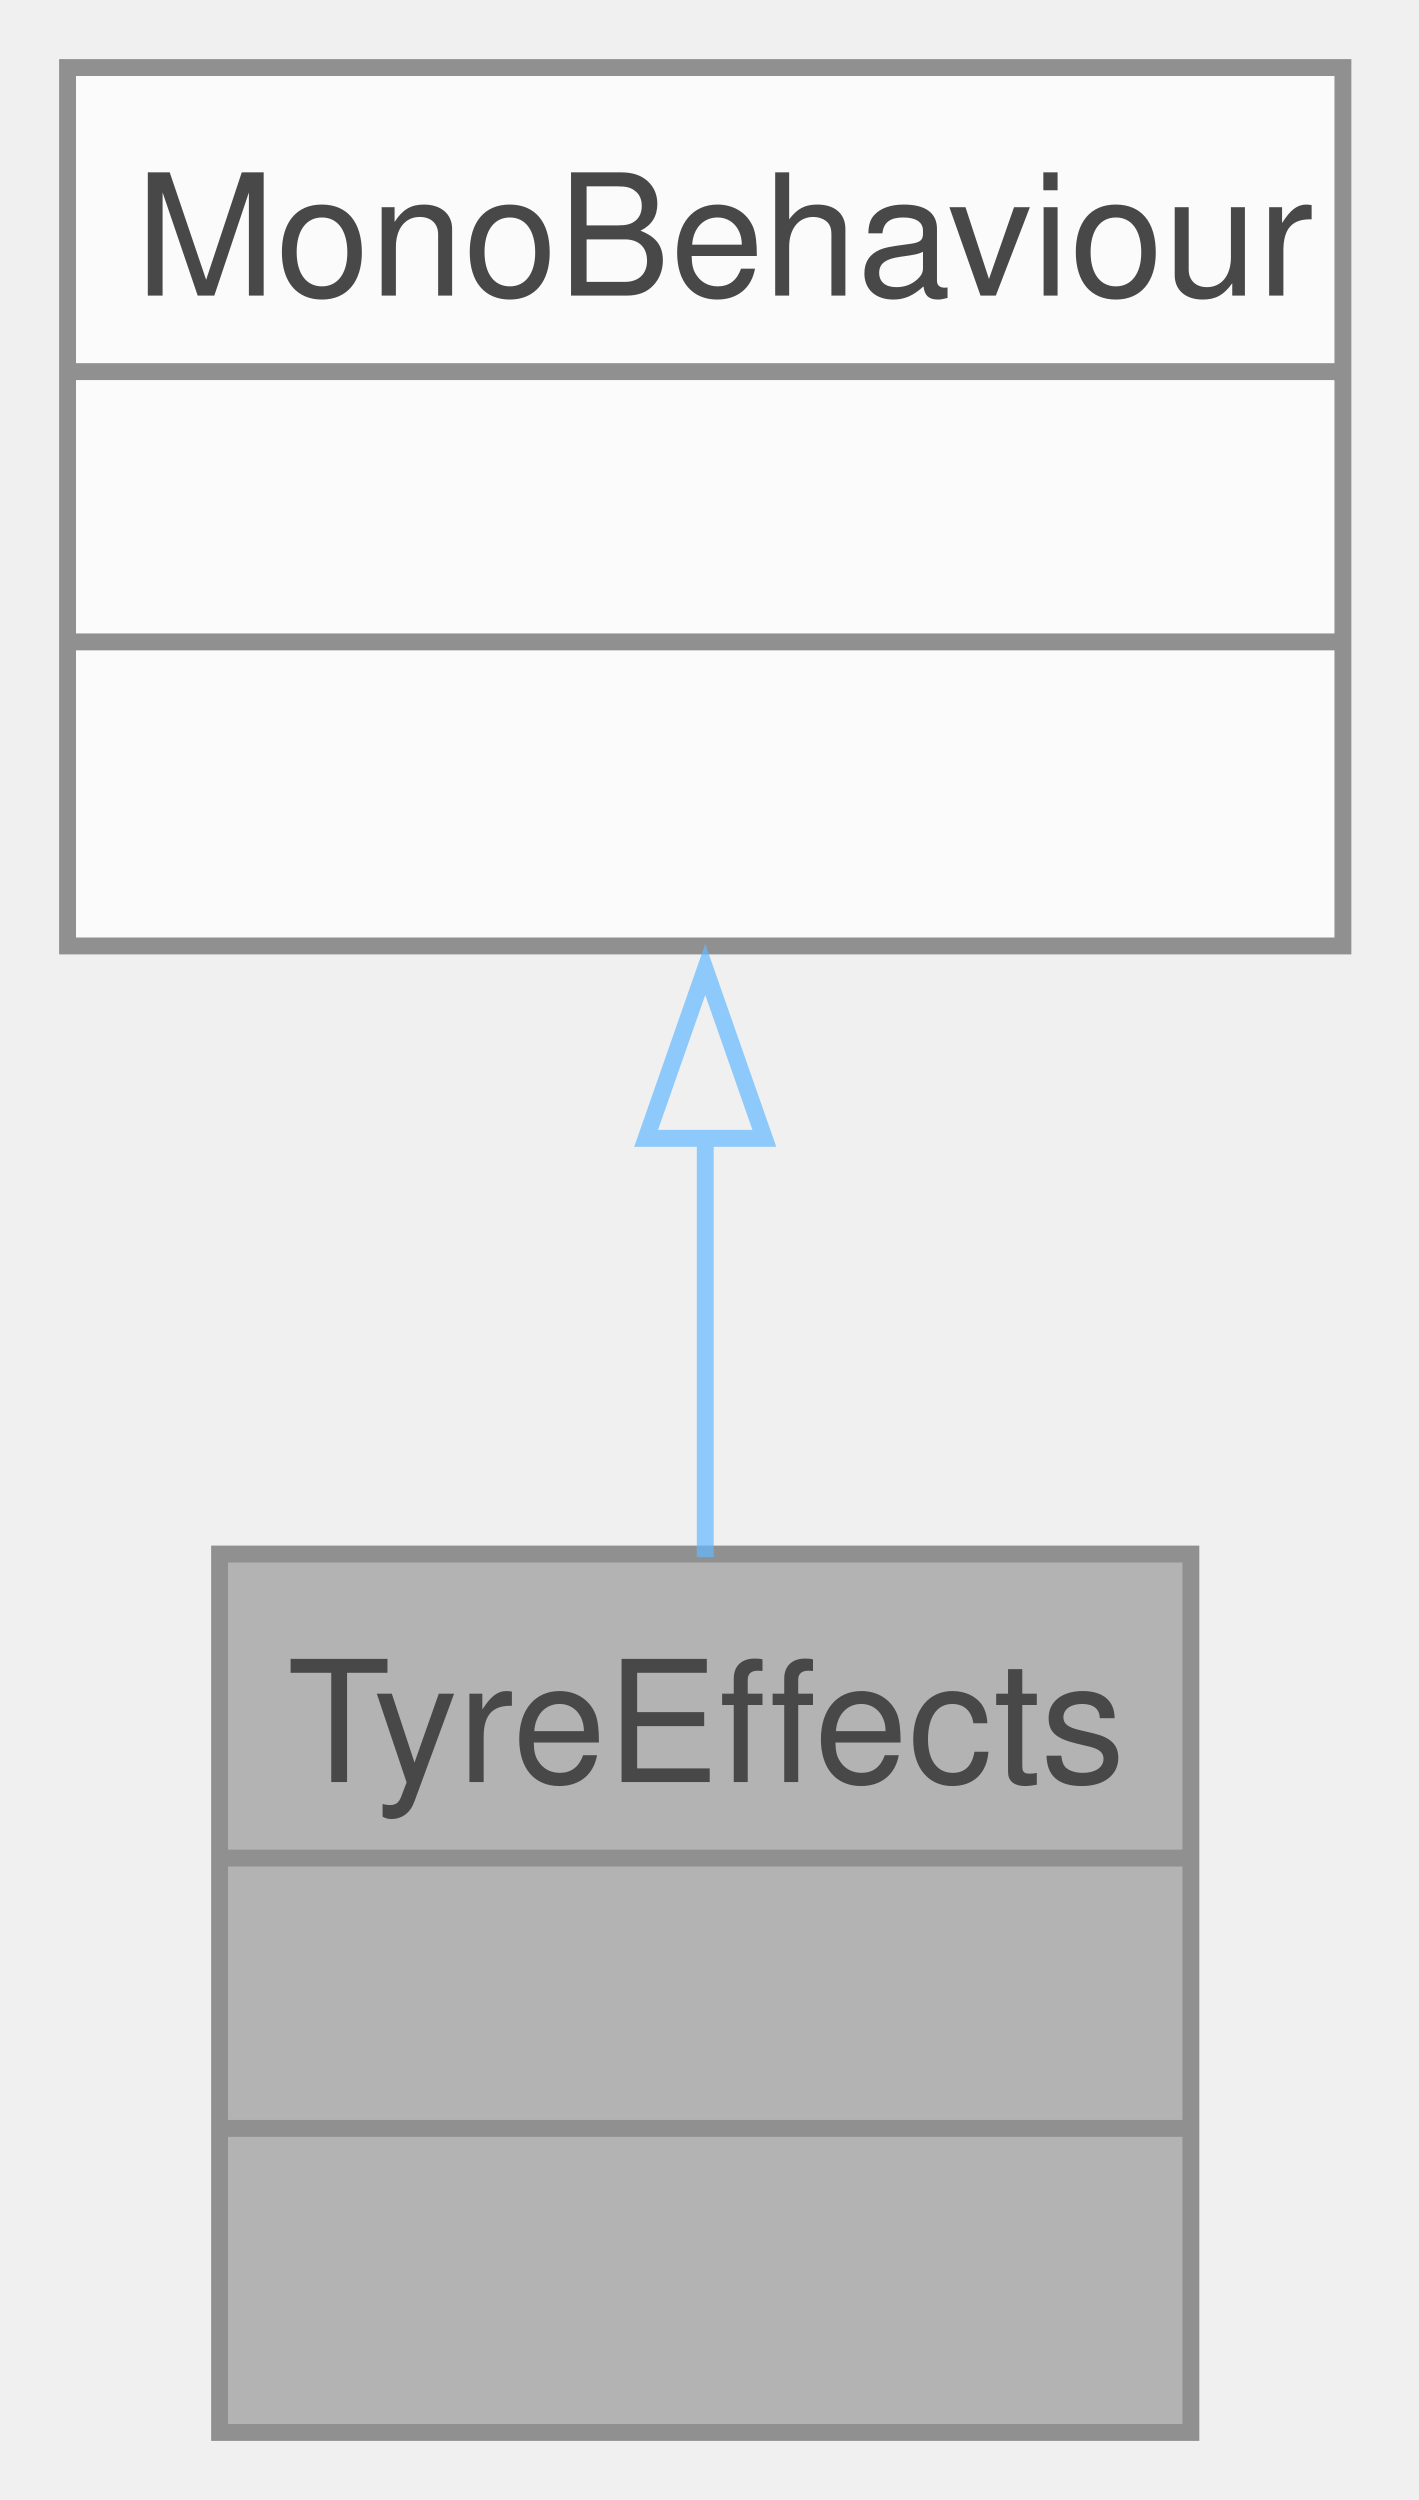
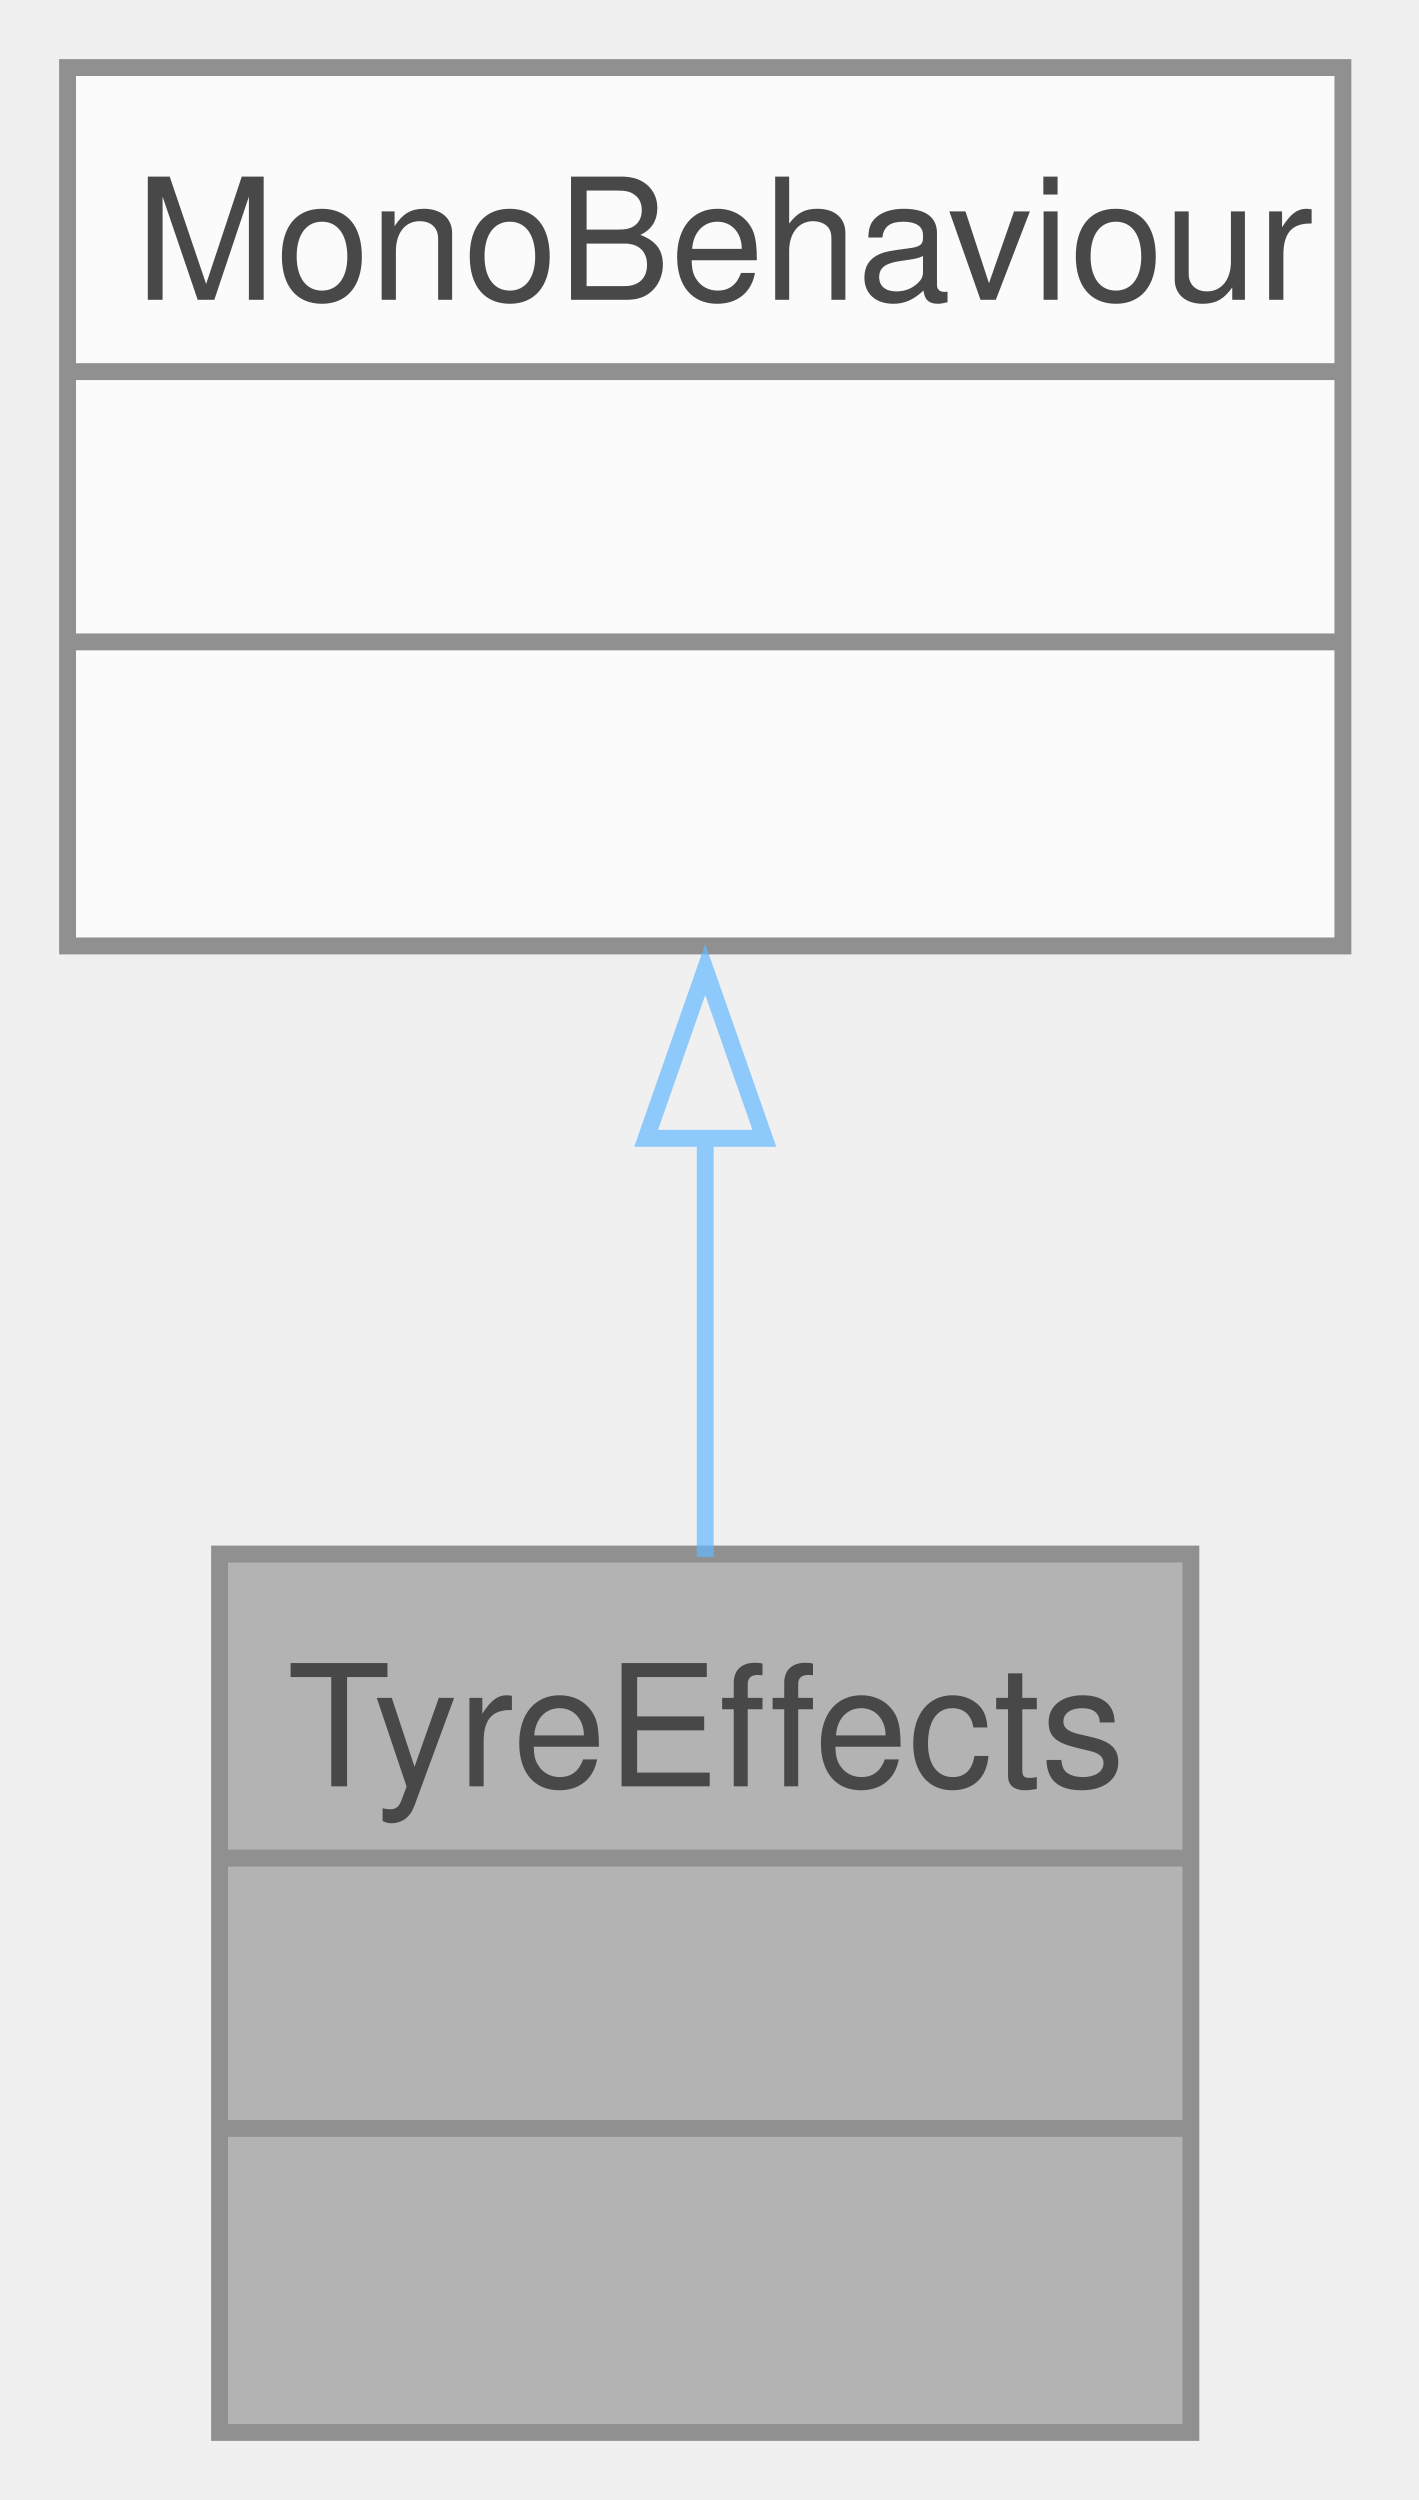
<svg xmlns="http://www.w3.org/2000/svg" xmlns:xlink="http://www.w3.org/1999/xlink" width="84pt" height="148pt" viewBox="0.00 0.00 84.00 148.00">
  <svg id="main" version="1.1" xml:space="preserve">
    <style type="text/css">
.node, .edge {opacity: 0.7;}
.node.selected, .edge.selected {opacity: 1;}
.edge:hover path { stroke: red; }
.edge:hover polygon { stroke: red; fill: red; }
</style>
    <svg id="graph" class="graph">
      <g id="graph0" class="graph" transform="scale(1 1) rotate(0) translate(4 144)">
        <g id="Node000001" class="node">
          <g id="a_Node000001">
-             <a xlink:title="Generates tire effects (smoke particles, skid trail, and audio) when wheel slip exceeds a threshold.">
+             <a xlink:title="Generates tire slip effects for a wheel.">
              <polygon fill="#999999" stroke="none" points="66.5,-52 9,-52 9,0 66.5,0 66.5,-52" />
-               <text xml:space="preserve" text-anchor="start" x="13" y="-38.5" font-family="Helvetica,sans-Serif" font-size="10.00">TyreEffects</text>
-               <text xml:space="preserve" text-anchor="start" x="36.25" y="-22.5" font-family="Helvetica,sans-Serif" font-size="10.00"> </text>
-               <text xml:space="preserve" text-anchor="start" x="36.25" y="-6.5" font-family="Helvetica,sans-Serif" font-size="10.00"> </text>
+               <text xml:space="preserve" text-anchor="start" x="13" y="-38.25" font-family="Helvetica,sans-Serif" font-size="10.00">TyreEffects</text>
+               <text xml:space="preserve" text-anchor="start" x="36.25" y="-22.25" font-family="Helvetica,sans-Serif" font-size="10.00"> </text>
+               <text xml:space="preserve" text-anchor="start" x="36.25" y="-6.25" font-family="Helvetica,sans-Serif" font-size="10.00"> </text>
              <polygon fill="#666666" stroke="#666666" points="9,-34 9,-34 66.5,-34 66.5,-34 9,-34" />
              <polygon fill="#666666" stroke="#666666" points="9,-18 9,-18 66.5,-18 66.5,-18 9,-18" />
              <polygon fill="none" stroke="#666666" points="9,0 9,-52 66.5,-52 66.5,0 9,0" />
            </a>
          </g>
        </g>
        <g id="Node000002" class="node">
          <g id="a_Node000002">
            <a xlink:title=" ">
              <polygon fill="white" stroke="none" points="75.5,-140 0,-140 0,-88 75.5,-88 75.5,-140" />
-               <text xml:space="preserve" text-anchor="start" x="4" y="-126.5" font-family="Helvetica,sans-Serif" font-size="10.00">MonoBehaviour</text>
-               <text xml:space="preserve" text-anchor="start" x="36.25" y="-110.5" font-family="Helvetica,sans-Serif" font-size="10.00"> </text>
-               <text xml:space="preserve" text-anchor="start" x="36.25" y="-94.5" font-family="Helvetica,sans-Serif" font-size="10.00"> </text>
+               <text xml:space="preserve" text-anchor="start" x="4" y="-126.25" font-family="Helvetica,sans-Serif" font-size="10.00">MonoBehaviour</text>
+               <text xml:space="preserve" text-anchor="start" x="36.25" y="-110.25" font-family="Helvetica,sans-Serif" font-size="10.00"> </text>
+               <text xml:space="preserve" text-anchor="start" x="36.25" y="-94.25" font-family="Helvetica,sans-Serif" font-size="10.00"> </text>
              <polygon fill="#666666" stroke="#666666" points="0,-122 0,-122 75.5,-122 75.5,-122 0,-122" />
              <polygon fill="#666666" stroke="#666666" points="0,-106 0,-106 75.5,-106 75.5,-106 0,-106" />
              <polygon fill="none" stroke="#666666" points="0,-88 0,-140 75.5,-140 75.5,-88 0,-88" />
            </a>
          </g>
        </g>
        <g id="edge1_Node000001_Node000002" class="edge">
          <g id="a_edge1_Node000001_Node000002">
            <a xlink:title=" ">
              <path fill="none" stroke="#63b8ff" d="M37.75,-76.66C37.75,-68.29 37.75,-59.57 37.75,-51.82" />
              <polygon fill="none" stroke="#63b8ff" points="34.25,-76.61 37.75,-86.61 41.25,-76.61 34.25,-76.61" />
            </a>
          </g>
        </g>
      </g>
    </svg>
  </svg>
  <style type="text/css">

[data-mouse-over-selected='false'] { opacity: 0.7; }
[data-mouse-over-selected='true']  { opacity: 1.0; }

</style>
</svg>
